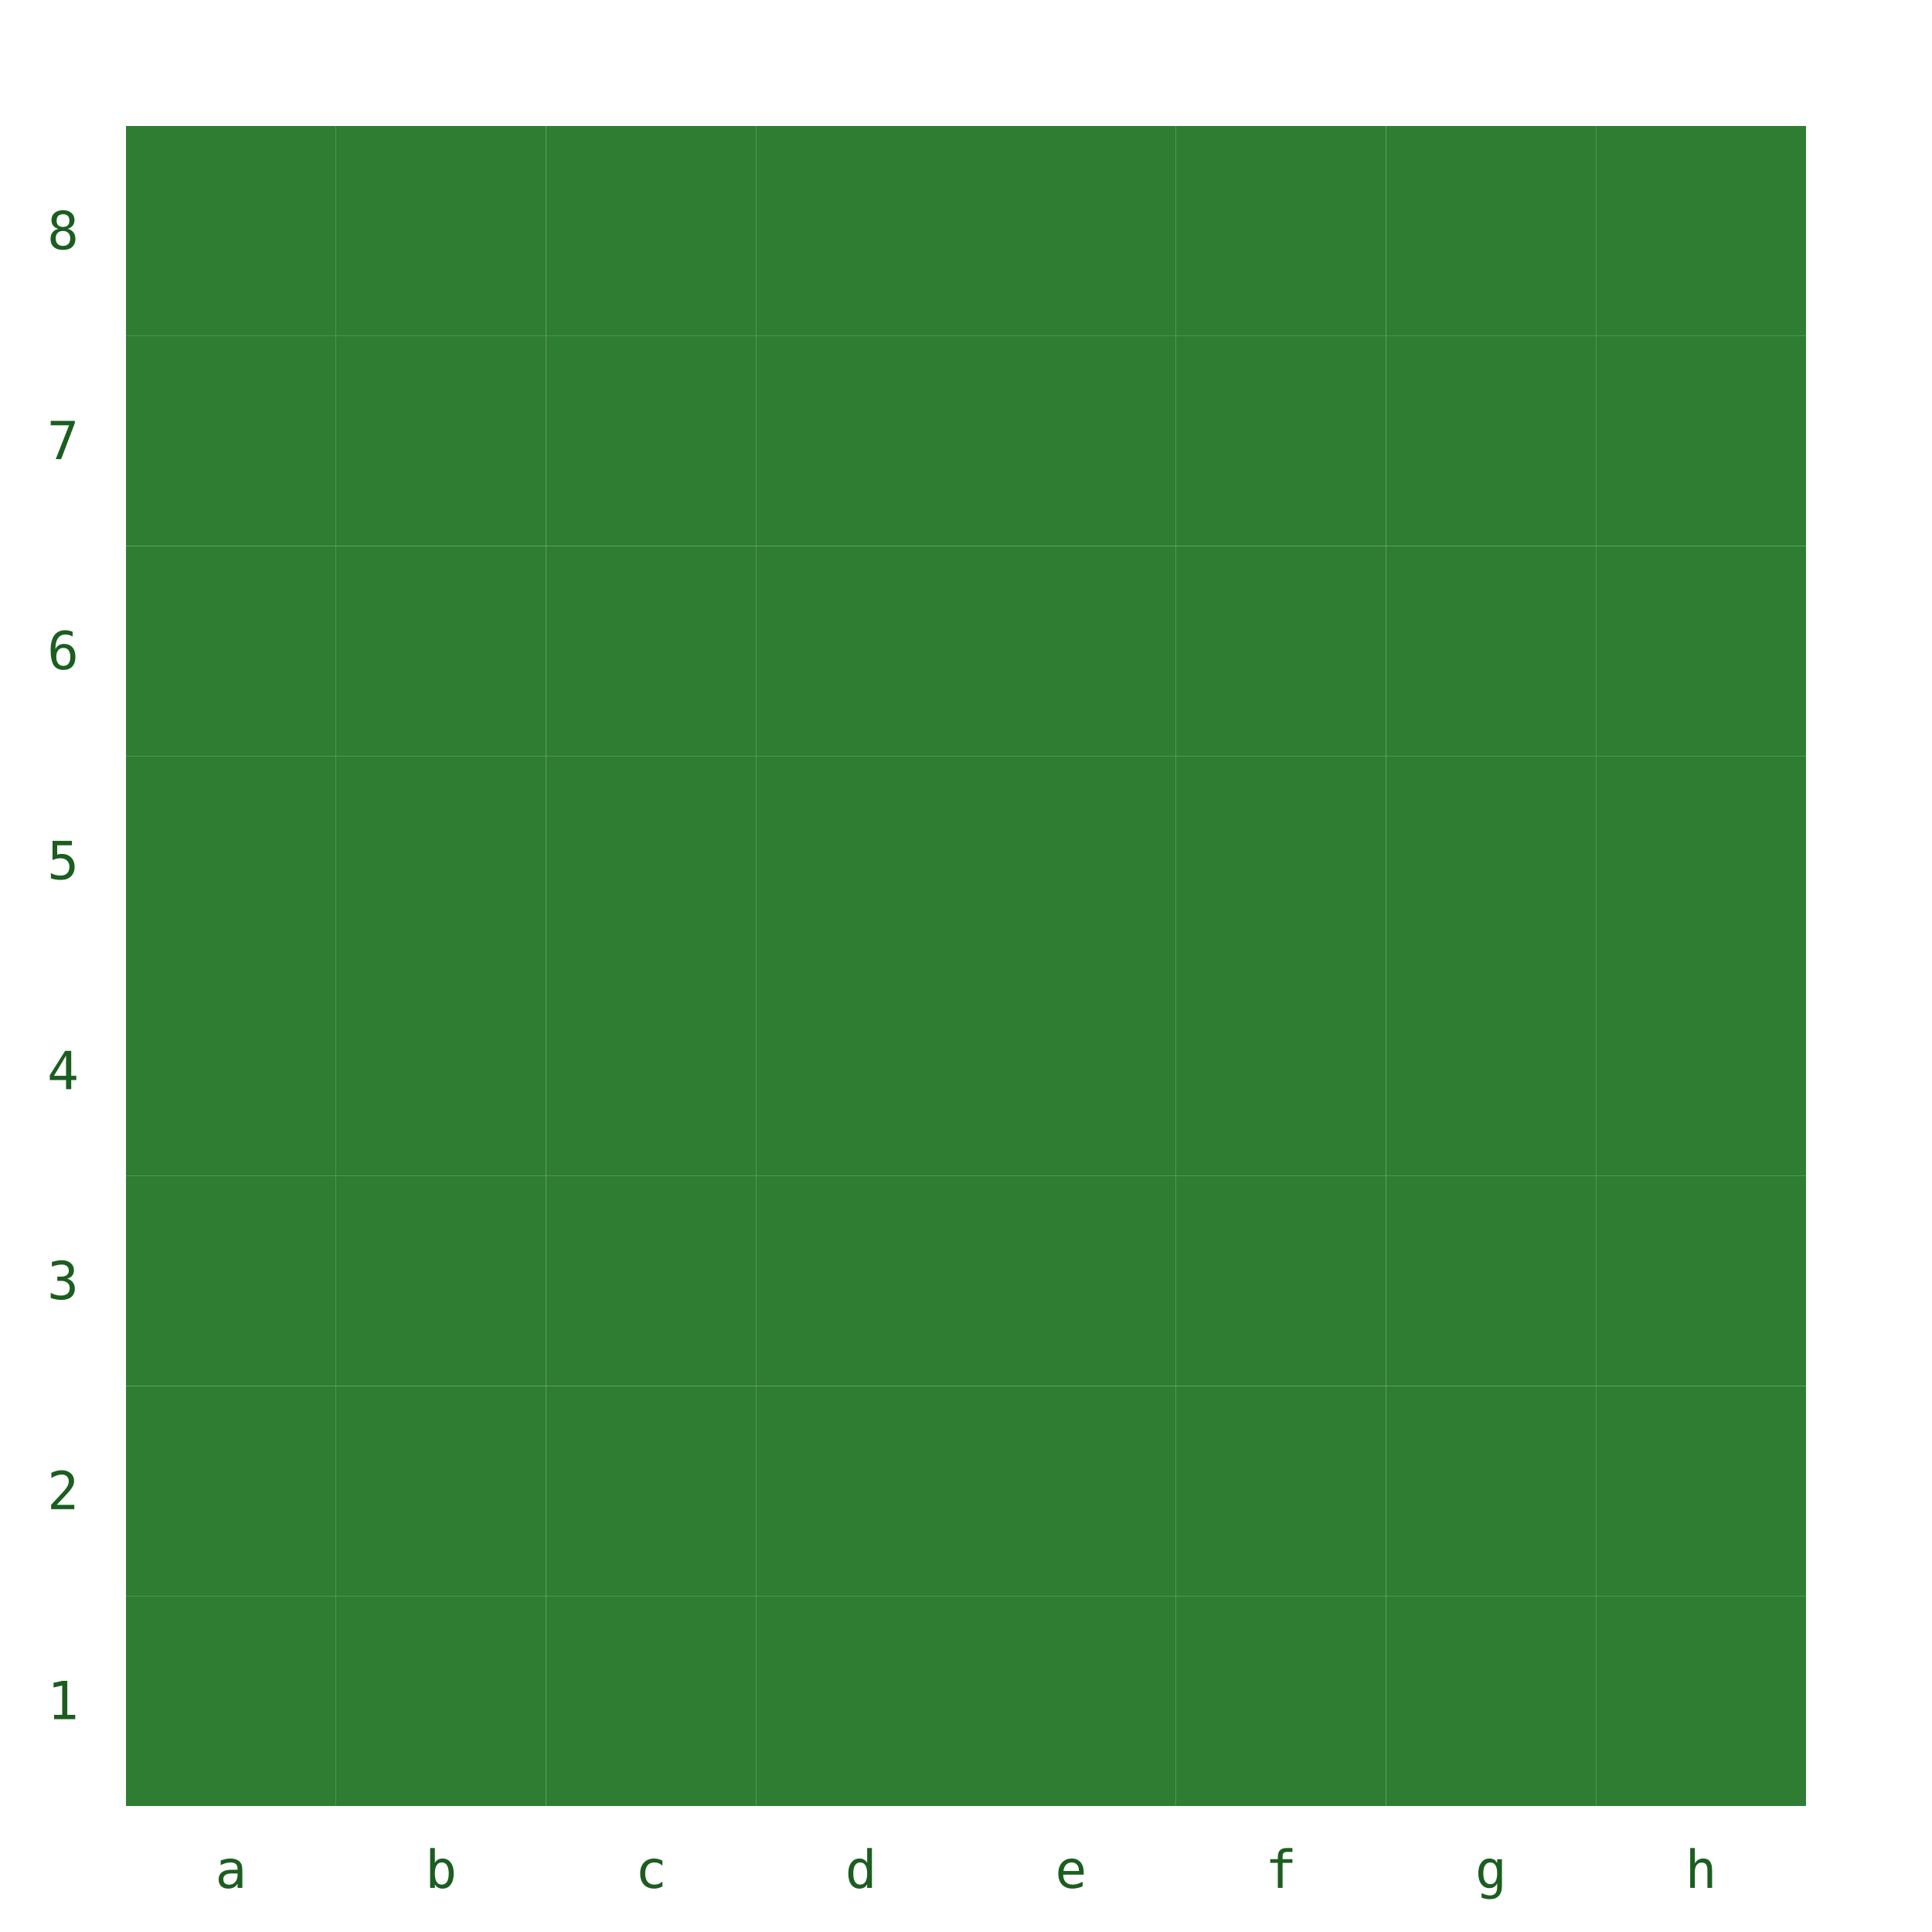
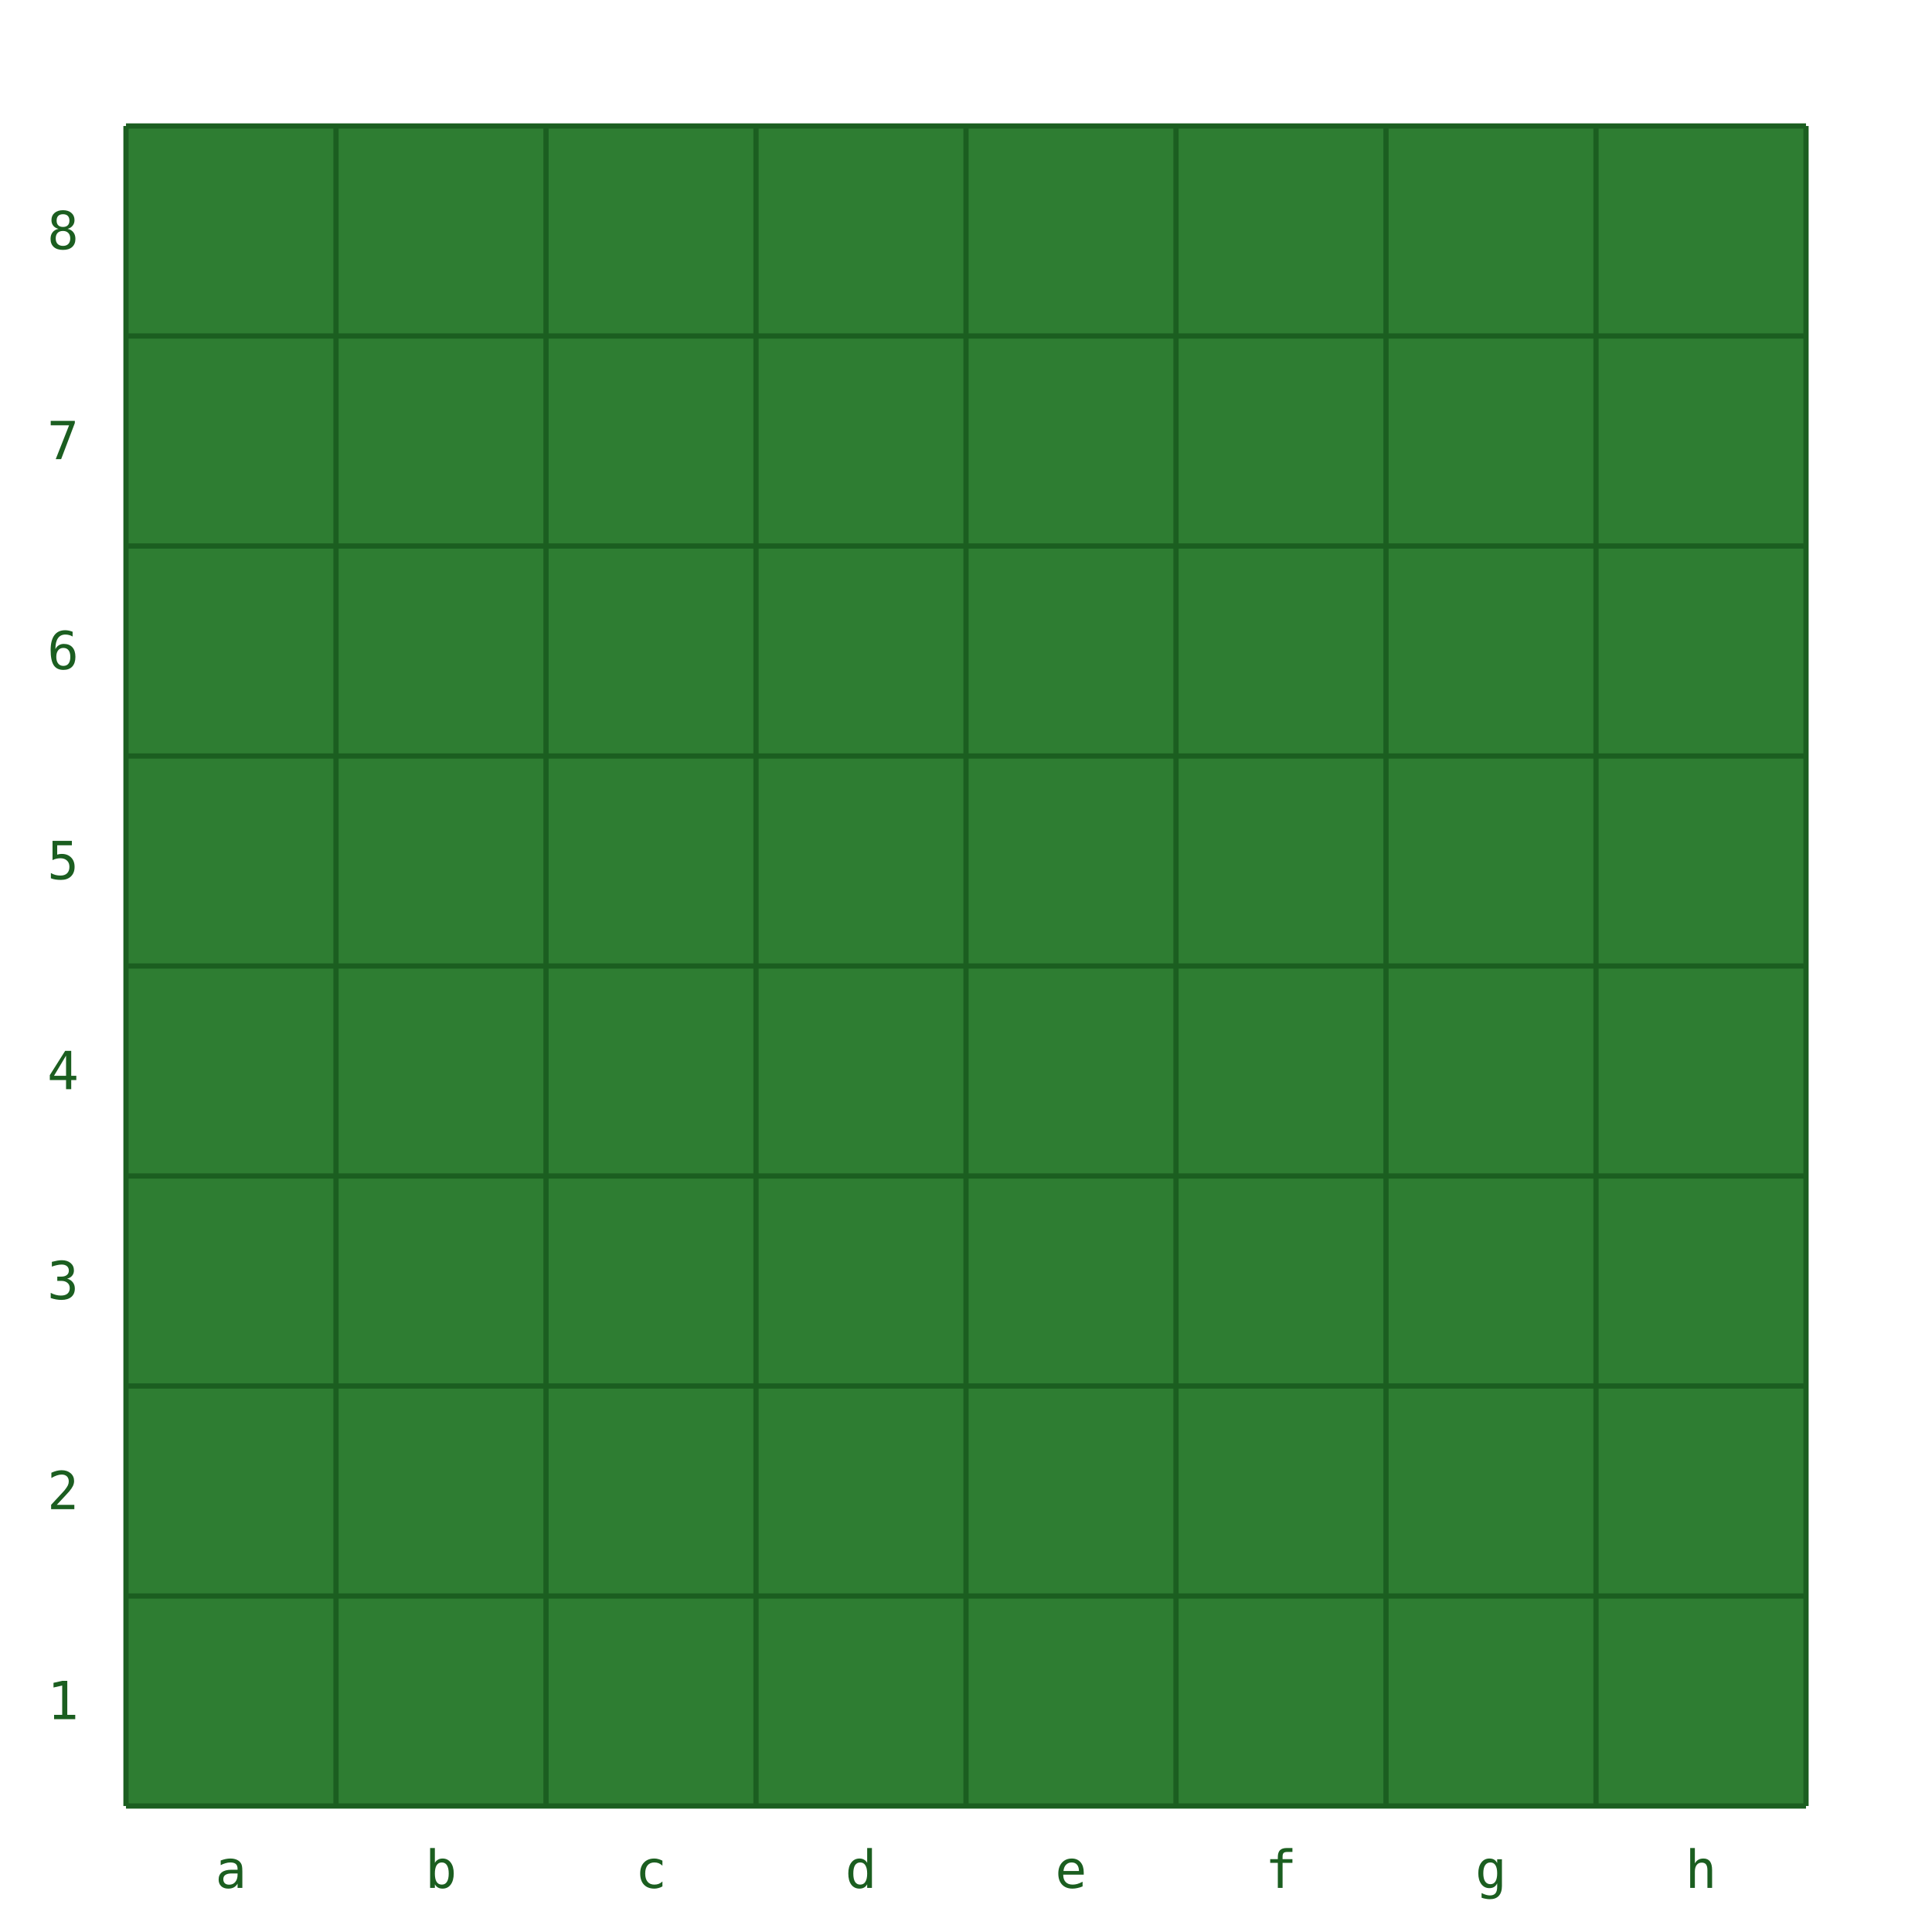
<svg xmlns="http://www.w3.org/2000/svg" viewBox="0 0 368 368" width="368" height="368">
  <rect x="24" y="24" width="40" height="40" fill="#2e7d32" />
  <rect x="64" y="24" width="40" height="40" fill="#2e7d32" />
  <rect x="104" y="24" width="40" height="40" fill="#2e7d32" />
  <rect x="144" y="24" width="40" height="40" fill="#2e7d32" />
  <rect x="184" y="24" width="40" height="40" fill="#2e7d32" />
  <rect x="224" y="24" width="40" height="40" fill="#2e7d32" />
  <rect x="264" y="24" width="40" height="40" fill="#2e7d32" />
  <rect x="304" y="24" width="40" height="40" fill="#2e7d32" />
  <rect x="24" y="64" width="40" height="40" fill="#2e7d32" />
  <rect x="64" y="64" width="40" height="40" fill="#2e7d32" />
  <rect x="104" y="64" width="40" height="40" fill="#2e7d32" />
  <rect x="144" y="64" width="40" height="40" fill="#2e7d32" />
  <rect x="184" y="64" width="40" height="40" fill="#2e7d32" />
  <rect x="224" y="64" width="40" height="40" fill="#2e7d32" />
  <rect x="264" y="64" width="40" height="40" fill="#2e7d32" />
  <rect x="304" y="64" width="40" height="40" fill="#2e7d32" />
  <rect x="24" y="104" width="40" height="40" fill="#2e7d32" />
  <rect x="64" y="104" width="40" height="40" fill="#2e7d32" />
  <rect x="104" y="104" width="40" height="40" fill="#2e7d32" />
  <rect x="144" y="104" width="40" height="40" fill="#2e7d32" />
  <rect x="184" y="104" width="40" height="40" fill="#2e7d32" />
  <rect x="224" y="104" width="40" height="40" fill="#2e7d32" />
  <rect x="264" y="104" width="40" height="40" fill="#2e7d32" />
  <rect x="304" y="104" width="40" height="40" fill="#2e7d32" />
  <rect x="24" y="144" width="40" height="40" fill="#2e7d32" />
  <rect x="64" y="144" width="40" height="40" fill="#2e7d32" />
  <rect x="104" y="144" width="40" height="40" fill="#2e7d32" />
  <rect x="144" y="144" width="40" height="40" fill="#2e7d32" />
  <rect x="184" y="144" width="40" height="40" fill="#2e7d32" />
  <rect x="224" y="144" width="40" height="40" fill="#2e7d32" />
  <rect x="264" y="144" width="40" height="40" fill="#2e7d32" />
  <rect x="304" y="144" width="40" height="40" fill="#2e7d32" />
  <rect x="24" y="184" width="40" height="40" fill="#2e7d32" />
  <rect x="64" y="184" width="40" height="40" fill="#2e7d32" />
  <rect x="104" y="184" width="40" height="40" fill="#2e7d32" />
  <rect x="144" y="184" width="40" height="40" fill="#2e7d32" />
  <rect x="184" y="184" width="40" height="40" fill="#2e7d32" />
  <rect x="224" y="184" width="40" height="40" fill="#2e7d32" />
  <rect x="264" y="184" width="40" height="40" fill="#2e7d32" />
  <rect x="304" y="184" width="40" height="40" fill="#2e7d32" />
  <rect x="24" y="224" width="40" height="40" fill="#2e7d32" />
  <rect x="64" y="224" width="40" height="40" fill="#2e7d32" />
  <rect x="104" y="224" width="40" height="40" fill="#2e7d32" />
  <rect x="144" y="224" width="40" height="40" fill="#2e7d32" />
  <rect x="184" y="224" width="40" height="40" fill="#2e7d32" />
  <rect x="224" y="224" width="40" height="40" fill="#2e7d32" />
  <rect x="264" y="224" width="40" height="40" fill="#2e7d32" />
  <rect x="304" y="224" width="40" height="40" fill="#2e7d32" />
  <rect x="24" y="264" width="40" height="40" fill="#2e7d32" />
  <rect x="64" y="264" width="40" height="40" fill="#2e7d32" />
  <rect x="104" y="264" width="40" height="40" fill="#2e7d32" />
  <rect x="144" y="264" width="40" height="40" fill="#2e7d32" />
  <rect x="184" y="264" width="40" height="40" fill="#2e7d32" />
  <rect x="224" y="264" width="40" height="40" fill="#2e7d32" />
  <rect x="264" y="264" width="40" height="40" fill="#2e7d32" />
  <rect x="304" y="264" width="40" height="40" fill="#2e7d32" />
  <rect x="24" y="304" width="40" height="40" fill="#2e7d32" />
  <rect x="64" y="304" width="40" height="40" fill="#2e7d32" />
  <rect x="104" y="304" width="40" height="40" fill="#2e7d32" />
  <rect x="144" y="304" width="40" height="40" fill="#2e7d32" />
  <rect x="184" y="304" width="40" height="40" fill="#2e7d32" />
  <rect x="224" y="304" width="40" height="40" fill="#2e7d32" />
  <rect x="264" y="304" width="40" height="40" fill="#2e7d32" />
  <rect x="304" y="304" width="40" height="40" fill="#2e7d32" />
+   <line x1="24" y1="24" x2="344" y2="24" stroke="#1b5e20" stroke-width="1" />
+   <line x1="24" y1="64" x2="344" y2="64" stroke="#1b5e20" stroke-width="1" />
+   <line x1="24" y1="104" x2="344" y2="104" stroke="#1b5e20" stroke-width="1" />
+   <line x1="24" y1="144" x2="344" y2="144" stroke="#1b5e20" stroke-width="1" />
+   <line x1="24" y1="184" x2="344" y2="184" stroke="#1b5e20" stroke-width="1" />
+   <line x1="24" y1="224" x2="344" y2="224" stroke="#1b5e20" stroke-width="1" />
+   <line x1="24" y1="264" x2="344" y2="264" stroke="#1b5e20" stroke-width="1" />
+   <line x1="24" y1="304" x2="344" y2="304" stroke="#1b5e20" stroke-width="1" />
+   <line x1="24" y1="344" x2="344" y2="344" stroke="#1b5e20" stroke-width="1" />
+   <line x1="24" y1="24" x2="24" y2="344" stroke="#1b5e20" stroke-width="1" />
+   <line x1="64" y1="24" x2="64" y2="344" stroke="#1b5e20" stroke-width="1" />
+   <line x1="104" y1="24" x2="104" y2="344" stroke="#1b5e20" stroke-width="1" />
+   <line x1="144" y1="24" x2="144" y2="344" stroke="#1b5e20" stroke-width="1" />
+   <line x1="184" y1="24" x2="184" y2="344" stroke="#1b5e20" stroke-width="1" />
+   <line x1="224" y1="24" x2="224" y2="344" stroke="#1b5e20" stroke-width="1" />
+   <line x1="264" y1="24" x2="264" y2="344" stroke="#1b5e20" stroke-width="1" />
+   <line x1="304" y1="24" x2="304" y2="344" stroke="#1b5e20" stroke-width="1" />
+   <line x1="344" y1="24" x2="344" y2="344" stroke="#1b5e20" stroke-width="1" />
  <rect x="24" y="24" width="40" height="40" fill="transparent" data-sq="a8" class="board-cell" />
  <rect x="64" y="24" width="40" height="40" fill="transparent" data-sq="b8" class="board-cell" />
  <rect x="104" y="24" width="40" height="40" fill="transparent" data-sq="c8" class="board-cell" />
  <rect x="144" y="24" width="40" height="40" fill="transparent" data-sq="d8" class="board-cell" />
  <rect x="184" y="24" width="40" height="40" fill="transparent" data-sq="e8" class="board-cell" />
  <rect x="224" y="24" width="40" height="40" fill="transparent" data-sq="f8" class="board-cell" />
  <rect x="264" y="24" width="40" height="40" fill="transparent" data-sq="g8" class="board-cell" />
  <rect x="304" y="24" width="40" height="40" fill="transparent" data-sq="h8" class="board-cell" />
  <rect x="24" y="64" width="40" height="40" fill="transparent" data-sq="a7" class="board-cell" />
  <rect x="64" y="64" width="40" height="40" fill="transparent" data-sq="b7" class="board-cell" />
  <rect x="104" y="64" width="40" height="40" fill="transparent" data-sq="c7" class="board-cell" />
  <rect x="144" y="64" width="40" height="40" fill="transparent" data-sq="d7" class="board-cell" />
  <rect x="184" y="64" width="40" height="40" fill="transparent" data-sq="e7" class="board-cell" />
  <rect x="224" y="64" width="40" height="40" fill="transparent" data-sq="f7" class="board-cell" />
  <rect x="264" y="64" width="40" height="40" fill="transparent" data-sq="g7" class="board-cell" />
  <rect x="304" y="64" width="40" height="40" fill="transparent" data-sq="h7" class="board-cell" />
  <rect x="24" y="104" width="40" height="40" fill="transparent" data-sq="a6" class="board-cell" />
  <rect x="64" y="104" width="40" height="40" fill="transparent" data-sq="b6" class="board-cell" />
  <rect x="104" y="104" width="40" height="40" fill="transparent" data-sq="c6" class="board-cell" />
  <rect x="144" y="104" width="40" height="40" fill="transparent" data-sq="d6" class="board-cell" />
  <rect x="184" y="104" width="40" height="40" fill="transparent" data-sq="e6" class="board-cell" />
  <rect x="224" y="104" width="40" height="40" fill="transparent" data-sq="f6" class="board-cell" />
  <rect x="264" y="104" width="40" height="40" fill="transparent" data-sq="g6" class="board-cell" />
  <rect x="304" y="104" width="40" height="40" fill="transparent" data-sq="h6" class="board-cell" />
  <rect x="24" y="144" width="40" height="40" fill="transparent" data-sq="a5" class="board-cell" />
  <rect x="64" y="144" width="40" height="40" fill="transparent" data-sq="b5" class="board-cell" />
  <rect x="104" y="144" width="40" height="40" fill="transparent" data-sq="c5" class="board-cell" />
  <rect x="144" y="144" width="40" height="40" fill="transparent" data-sq="d5" class="board-cell" />
  <rect x="184" y="144" width="40" height="40" fill="transparent" data-sq="e5" class="board-cell" />
  <rect x="224" y="144" width="40" height="40" fill="transparent" data-sq="f5" class="board-cell" />
  <rect x="264" y="144" width="40" height="40" fill="transparent" data-sq="g5" class="board-cell" />
  <rect x="304" y="144" width="40" height="40" fill="transparent" data-sq="h5" class="board-cell" />
  <rect x="24" y="184" width="40" height="40" fill="transparent" data-sq="a4" class="board-cell" />
  <rect x="64" y="184" width="40" height="40" fill="transparent" data-sq="b4" class="board-cell" />
  <rect x="104" y="184" width="40" height="40" fill="transparent" data-sq="c4" class="board-cell" />
  <rect x="144" y="184" width="40" height="40" fill="transparent" data-sq="d4" class="board-cell" />
  <rect x="184" y="184" width="40" height="40" fill="transparent" data-sq="e4" class="board-cell" />
  <rect x="224" y="184" width="40" height="40" fill="transparent" data-sq="f4" class="board-cell" />
  <rect x="264" y="184" width="40" height="40" fill="transparent" data-sq="g4" class="board-cell" />
  <rect x="304" y="184" width="40" height="40" fill="transparent" data-sq="h4" class="board-cell" />
  <rect x="24" y="224" width="40" height="40" fill="transparent" data-sq="a3" class="board-cell" />
  <rect x="64" y="224" width="40" height="40" fill="transparent" data-sq="b3" class="board-cell" />
  <rect x="104" y="224" width="40" height="40" fill="transparent" data-sq="c3" class="board-cell" />
  <rect x="144" y="224" width="40" height="40" fill="transparent" data-sq="d3" class="board-cell" />
  <rect x="184" y="224" width="40" height="40" fill="transparent" data-sq="e3" class="board-cell" />
  <rect x="224" y="224" width="40" height="40" fill="transparent" data-sq="f3" class="board-cell" />
  <rect x="264" y="224" width="40" height="40" fill="transparent" data-sq="g3" class="board-cell" />
  <rect x="304" y="224" width="40" height="40" fill="transparent" data-sq="h3" class="board-cell" />
  <rect x="24" y="264" width="40" height="40" fill="transparent" data-sq="a2" class="board-cell" />
  <rect x="64" y="264" width="40" height="40" fill="transparent" data-sq="b2" class="board-cell" />
  <rect x="104" y="264" width="40" height="40" fill="transparent" data-sq="c2" class="board-cell" />
  <rect x="144" y="264" width="40" height="40" fill="transparent" data-sq="d2" class="board-cell" />
  <rect x="184" y="264" width="40" height="40" fill="transparent" data-sq="e2" class="board-cell" />
  <rect x="224" y="264" width="40" height="40" fill="transparent" data-sq="f2" class="board-cell" />
  <rect x="264" y="264" width="40" height="40" fill="transparent" data-sq="g2" class="board-cell" />
  <rect x="304" y="264" width="40" height="40" fill="transparent" data-sq="h2" class="board-cell" />
  <rect x="24" y="304" width="40" height="40" fill="transparent" data-sq="a1" class="board-cell" />
  <rect x="64" y="304" width="40" height="40" fill="transparent" data-sq="b1" class="board-cell" />
  <rect x="104" y="304" width="40" height="40" fill="transparent" data-sq="c1" class="board-cell" />
  <rect x="144" y="304" width="40" height="40" fill="transparent" data-sq="d1" class="board-cell" />
  <rect x="184" y="304" width="40" height="40" fill="transparent" data-sq="e1" class="board-cell" />
  <rect x="224" y="304" width="40" height="40" fill="transparent" data-sq="f1" class="board-cell" />
  <rect x="264" y="304" width="40" height="40" fill="transparent" data-sq="g1" class="board-cell" />
  <rect x="304" y="304" width="40" height="40" fill="transparent" data-sq="h1" class="board-cell" />
  <g pointer-events="none">
</g>
  <text x="44" y="359.6" text-anchor="middle" font-size="10" fill="#1b5e20" font-family="monospace">a</text>
  <text x="84" y="359.6" text-anchor="middle" font-size="10" fill="#1b5e20" font-family="monospace">b</text>
  <text x="124" y="359.6" text-anchor="middle" font-size="10" fill="#1b5e20" font-family="monospace">c</text>
  <text x="164" y="359.6" text-anchor="middle" font-size="10" fill="#1b5e20" font-family="monospace">d</text>
  <text x="204" y="359.6" text-anchor="middle" font-size="10" fill="#1b5e20" font-family="monospace">e</text>
  <text x="244" y="359.6" text-anchor="middle" font-size="10" fill="#1b5e20" font-family="monospace">f</text>
  <text x="284" y="359.6" text-anchor="middle" font-size="10" fill="#1b5e20" font-family="monospace">g</text>
  <text x="324" y="359.6" text-anchor="middle" font-size="10" fill="#1b5e20" font-family="monospace">h</text>
  <text x="12" y="44" text-anchor="middle" dominant-baseline="central" font-size="10" fill="#1b5e20" font-family="monospace">8</text>
  <text x="12" y="84" text-anchor="middle" dominant-baseline="central" font-size="10" fill="#1b5e20" font-family="monospace">7</text>
  <text x="12" y="124" text-anchor="middle" dominant-baseline="central" font-size="10" fill="#1b5e20" font-family="monospace">6</text>
  <text x="12" y="164" text-anchor="middle" dominant-baseline="central" font-size="10" fill="#1b5e20" font-family="monospace">5</text>
  <text x="12" y="204" text-anchor="middle" dominant-baseline="central" font-size="10" fill="#1b5e20" font-family="monospace">4</text>
  <text x="12" y="244" text-anchor="middle" dominant-baseline="central" font-size="10" fill="#1b5e20" font-family="monospace">3</text>
  <text x="12" y="284" text-anchor="middle" dominant-baseline="central" font-size="10" fill="#1b5e20" font-family="monospace">2</text>
  <text x="12" y="324" text-anchor="middle" dominant-baseline="central" font-size="10" fill="#1b5e20" font-family="monospace">1</text>
</svg>
